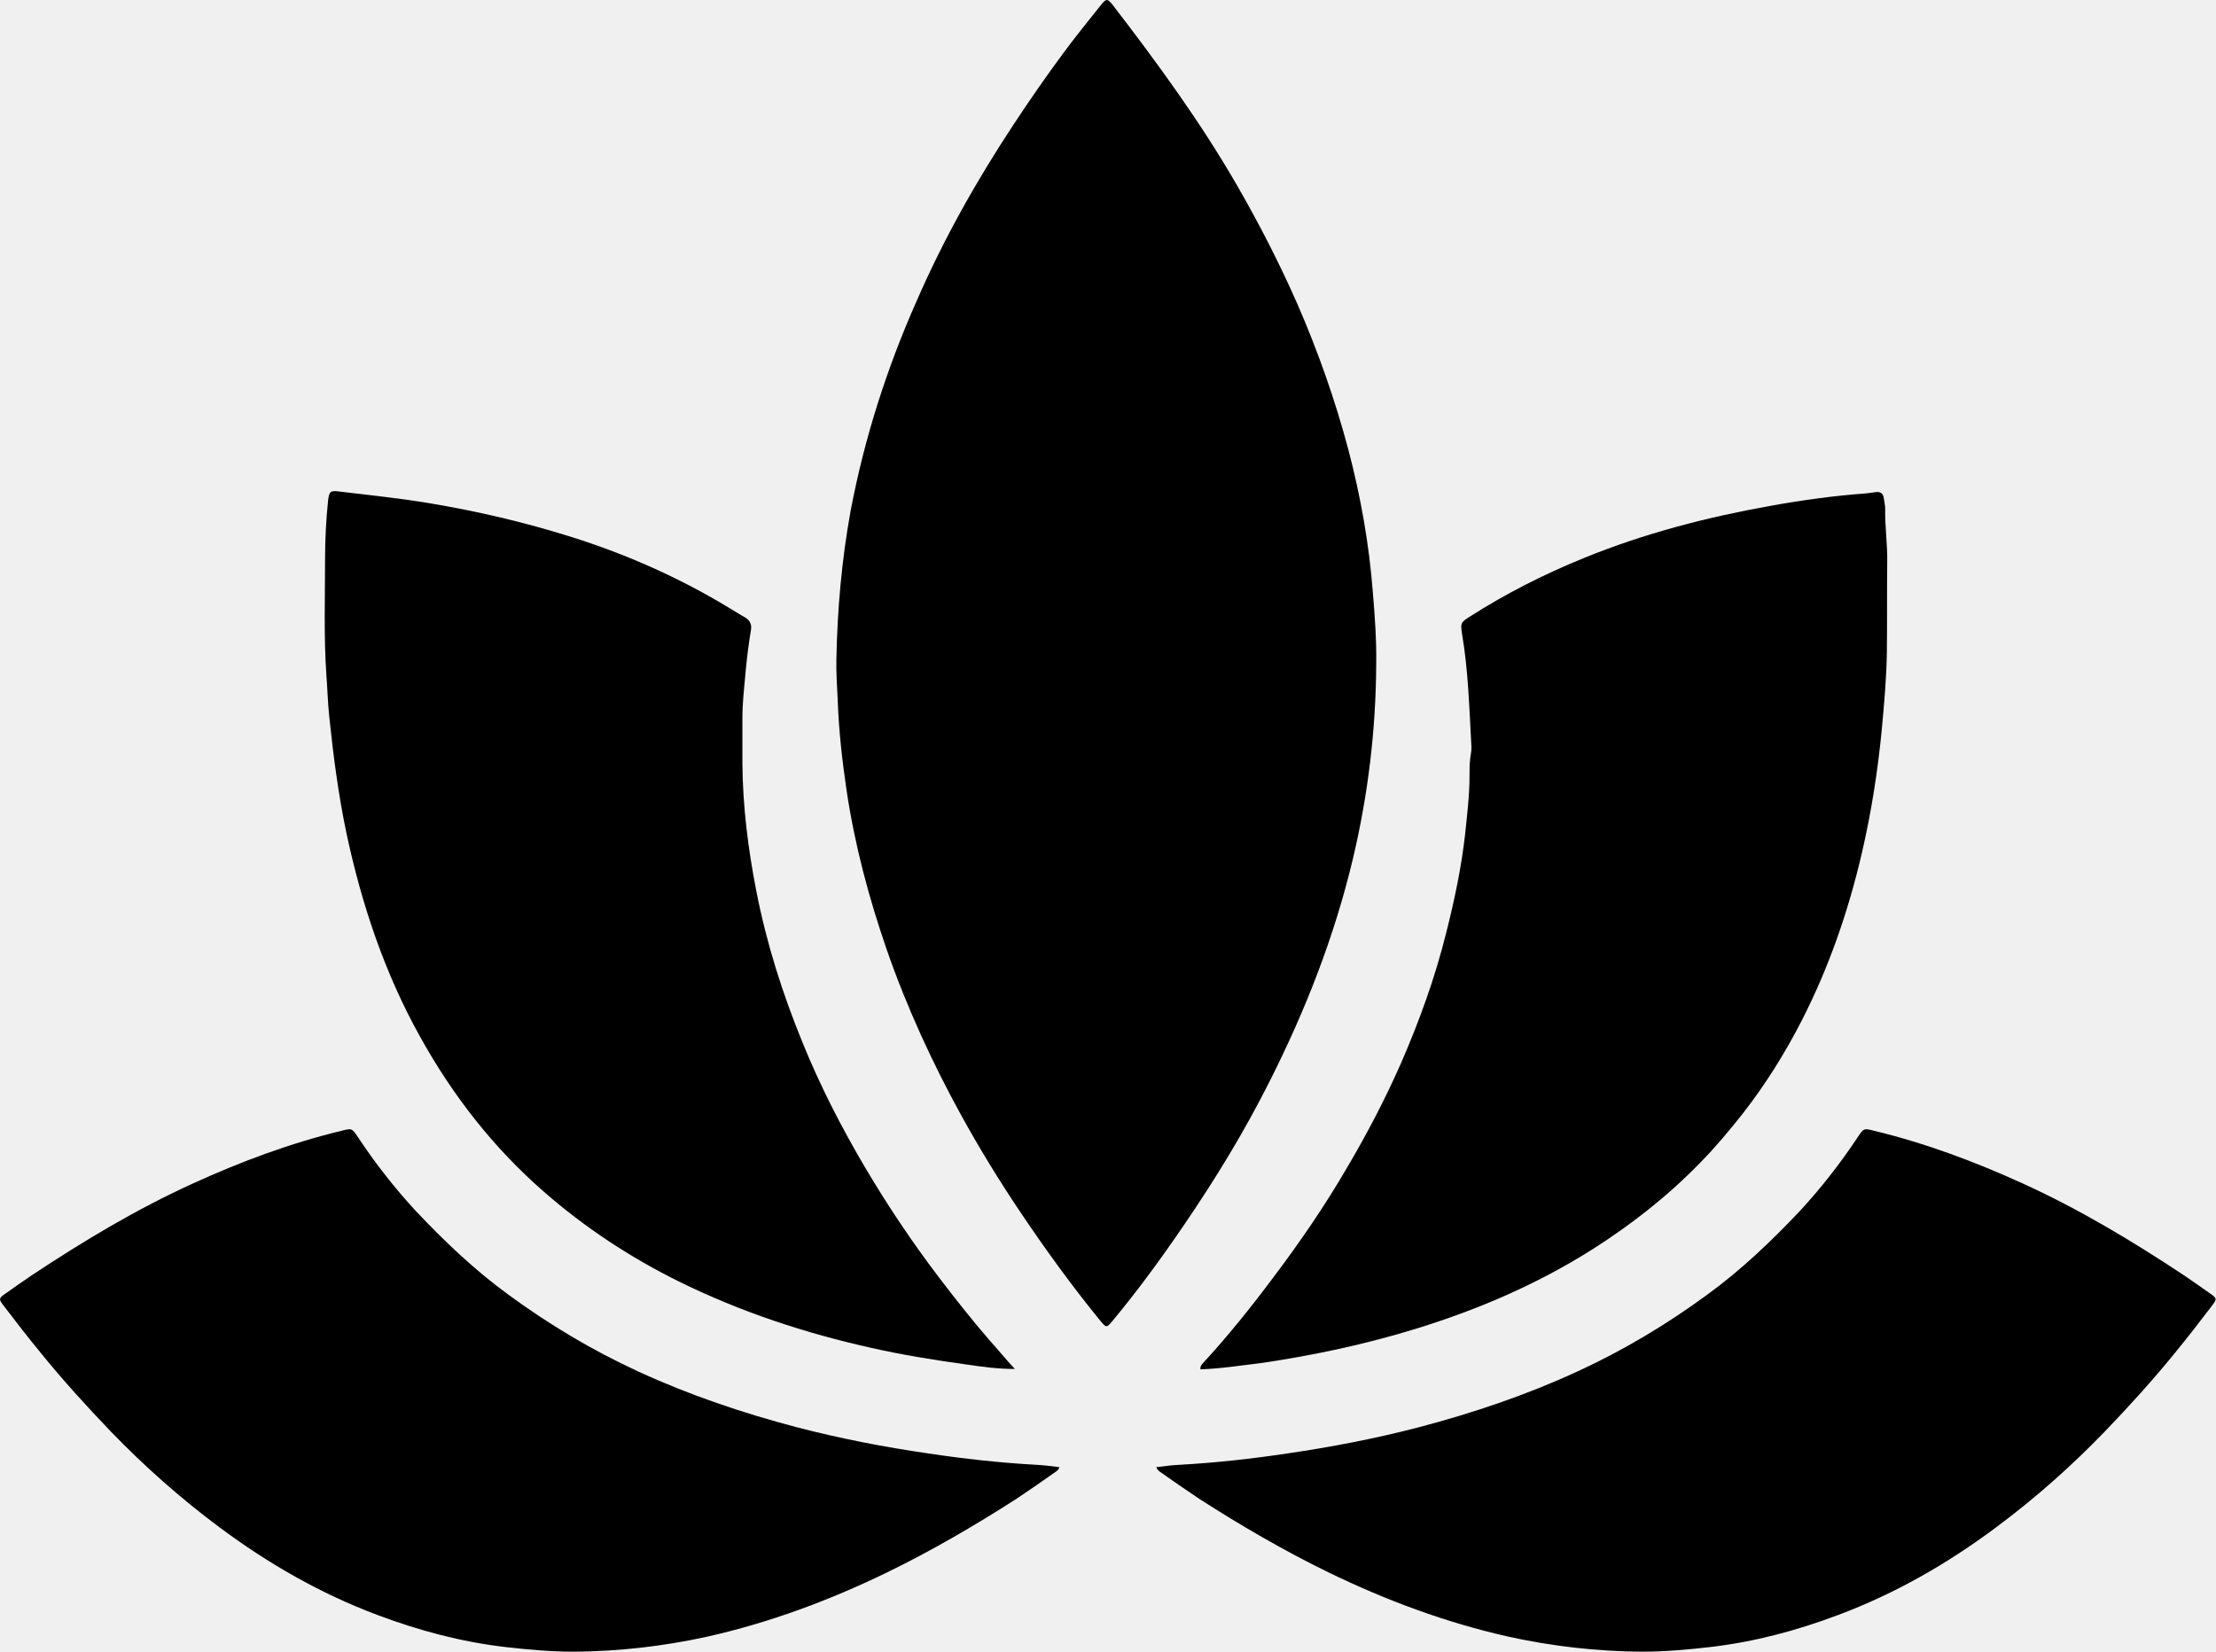
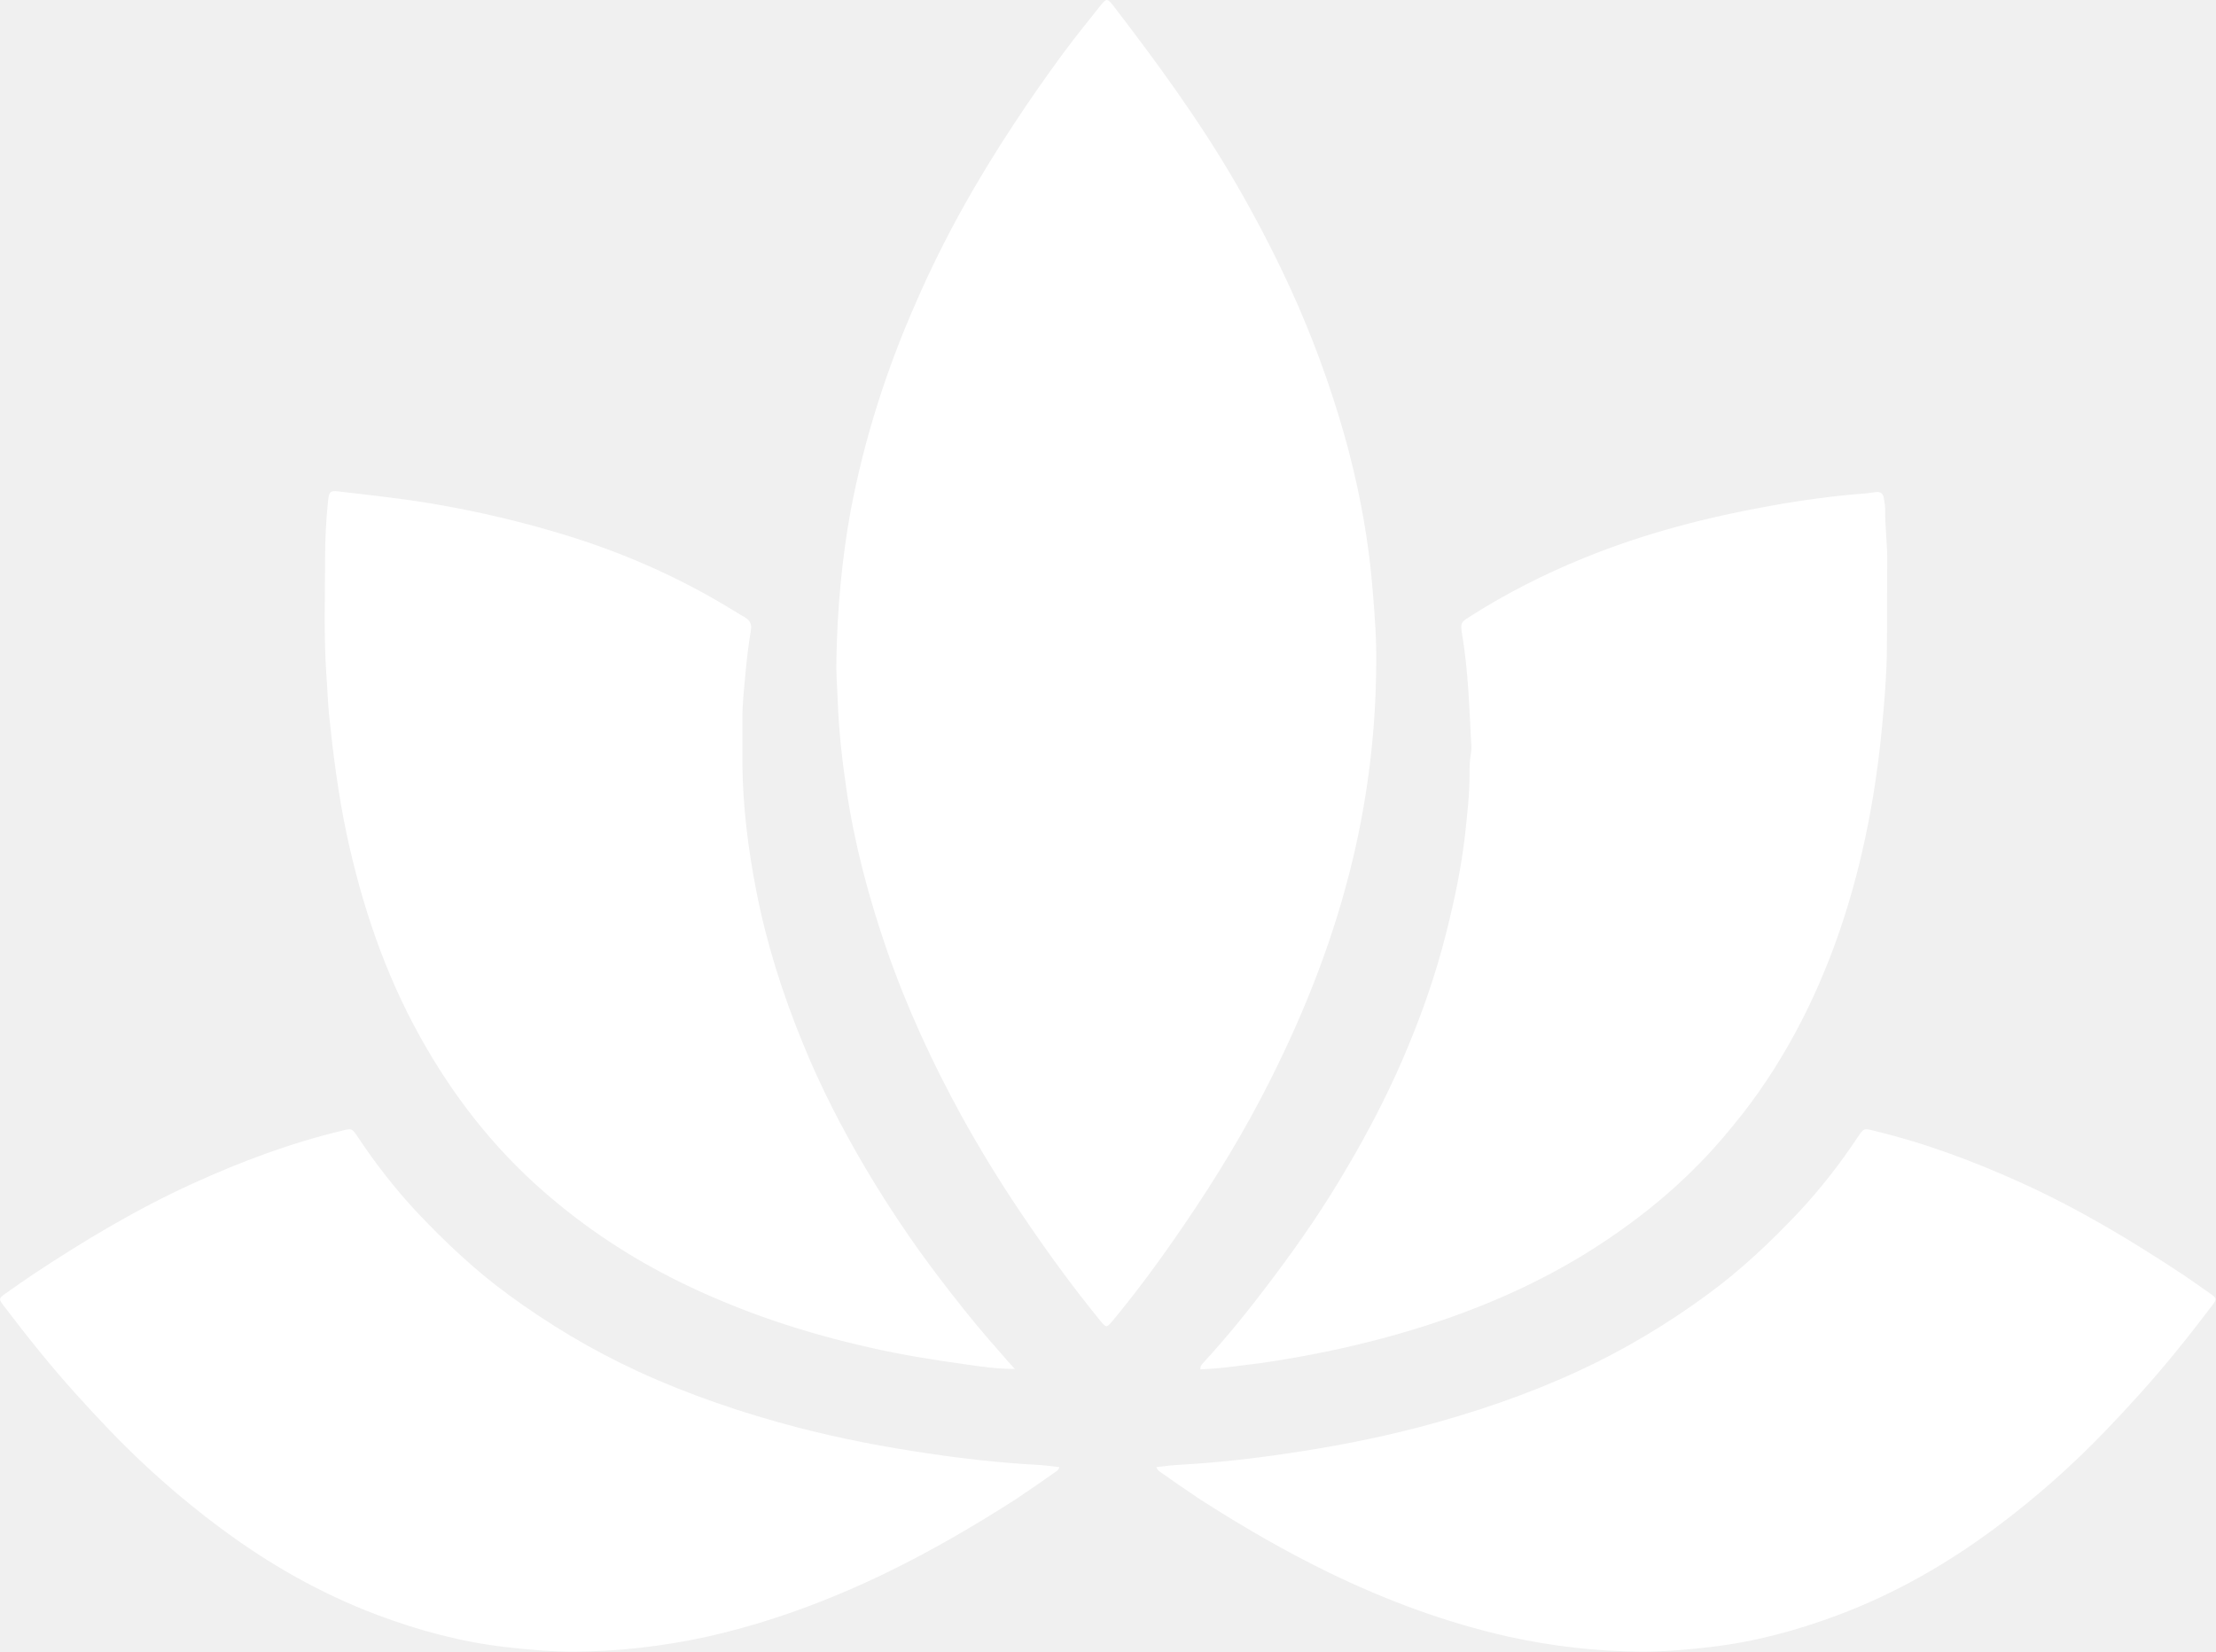
- <svg xmlns="http://www.w3.org/2000/svg" width="55" height="41" viewBox="0 0 55 41" fill="none">
-   <path d="M34.157 16.48C34.149 18.118 33.955 19.723 33.584 21.294C33.121 23.248 32.406 25.061 31.538 26.79C30.898 28.071 30.165 29.268 29.382 30.415C28.826 31.23 28.245 32.028 27.622 32.777C27.462 32.968 27.462 32.968 27.302 32.777C26.603 31.92 25.946 31.014 25.315 30.074C24.801 29.309 24.312 28.511 23.858 27.688C23.142 26.383 22.51 25.019 22.005 23.564C21.567 22.292 21.213 20.978 21.011 19.614C20.902 18.875 20.818 18.134 20.792 17.386C20.776 17.037 20.75 16.696 20.759 16.347C20.784 15.108 20.893 13.886 21.112 12.68C21.458 10.859 22.014 9.138 22.738 7.5C23.42 5.928 24.245 4.473 25.155 3.093C25.559 2.478 25.971 1.887 26.401 1.305C26.696 0.906 27.007 0.524 27.311 0.141C27.462 -0.05 27.487 -0.042 27.631 0.141C28.717 1.555 29.778 3.002 30.696 4.59C31.252 5.554 31.765 6.552 32.22 7.591C32.717 8.739 33.138 9.928 33.467 11.167C33.77 12.322 33.98 13.495 34.073 14.7C34.123 15.299 34.166 15.889 34.157 16.48Z" fill="black" />
-   <path d="M25.188 33.982C24.742 33.982 24.346 33.924 23.95 33.866C23.176 33.758 22.392 33.633 21.626 33.459C19.984 33.093 18.392 32.569 16.868 31.82C15.655 31.222 14.527 30.482 13.491 29.576C12.253 28.495 11.242 27.206 10.426 25.734C9.55 24.163 8.977 22.458 8.598 20.679C8.396 19.714 8.27 18.741 8.169 17.76C8.135 17.428 8.127 17.095 8.101 16.762C8.034 15.798 8.068 14.834 8.068 13.877C8.068 13.395 8.093 12.905 8.143 12.422C8.169 12.206 8.202 12.173 8.396 12.198C9.146 12.289 9.895 12.364 10.645 12.489C11.841 12.688 13.019 12.963 14.182 13.329C15.554 13.761 16.868 14.343 18.114 15.1C18.241 15.174 18.367 15.258 18.502 15.332C18.62 15.407 18.662 15.507 18.637 15.648C18.578 15.998 18.535 16.355 18.502 16.713C18.468 17.087 18.426 17.453 18.426 17.827C18.426 18.201 18.426 18.575 18.426 18.949C18.434 20.022 18.569 21.078 18.771 22.117C19.024 23.414 19.42 24.662 19.917 25.875C20.355 26.956 20.885 27.987 21.474 28.985C22.03 29.925 22.637 30.831 23.294 31.696C23.698 32.228 24.119 32.76 24.557 33.267C24.776 33.508 24.961 33.741 25.188 33.982Z" fill="black" />
-   <path d="M29.795 33.991C29.786 33.907 29.828 33.874 29.854 33.841C30.468 33.176 31.041 32.461 31.589 31.729C32.254 30.848 32.877 29.941 33.433 28.985C33.93 28.145 34.385 27.272 34.78 26.374C35.235 25.327 35.622 24.254 35.9 23.132C36.102 22.333 36.271 21.527 36.364 20.704C36.414 20.221 36.473 19.739 36.473 19.257C36.473 19.074 36.473 18.891 36.507 18.708C36.523 18.625 36.523 18.534 36.515 18.442C36.465 17.536 36.439 16.63 36.288 15.74C36.246 15.474 36.254 15.449 36.465 15.316C37.374 14.734 38.326 14.252 39.311 13.852C40.818 13.237 42.368 12.838 43.951 12.555C44.734 12.414 45.517 12.306 46.309 12.248C46.402 12.239 46.486 12.223 46.57 12.214C46.671 12.206 46.739 12.248 46.755 12.364C46.764 12.447 46.789 12.539 46.789 12.622C46.781 13.071 46.848 13.511 46.84 13.96C46.831 14.7 46.84 15.441 46.831 16.18C46.823 16.821 46.764 17.469 46.705 18.11C46.604 19.149 46.444 20.172 46.208 21.186C45.871 22.633 45.391 24.013 44.726 25.318C44.305 26.142 43.816 26.923 43.252 27.646C42.915 28.071 42.57 28.486 42.191 28.869C41.391 29.692 40.498 30.39 39.547 30.997C38.174 31.87 36.7 32.502 35.168 32.976C33.904 33.367 32.616 33.641 31.319 33.833C30.822 33.891 30.317 33.974 29.795 33.991Z" fill="black" />
-   <path d="M28.7 36.419C28.902 36.394 29.096 36.369 29.29 36.36C30.182 36.31 31.075 36.211 31.959 36.078C33.045 35.92 34.123 35.712 35.184 35.437C36.549 35.08 37.879 34.631 39.159 34.041C40.296 33.517 41.366 32.877 42.376 32.136C43.218 31.521 43.96 30.814 44.667 30.066C45.197 29.492 45.678 28.877 46.107 28.229C46.259 28.004 46.259 28.004 46.52 28.071C47.791 28.378 49.012 28.835 50.2 29.376C51.606 30.016 52.92 30.806 54.2 31.654C54.419 31.804 54.638 31.954 54.857 32.111C55.025 32.228 55.025 32.245 54.907 32.403C54.604 32.802 54.301 33.193 53.981 33.583C53.434 34.257 52.853 34.897 52.246 35.529C51.413 36.394 50.511 37.192 49.551 37.907C48.339 38.813 47.033 39.562 45.61 40.094C44.591 40.476 43.538 40.759 42.452 40.884C41.888 40.95 41.315 41 40.743 41C39.631 40.992 38.528 40.867 37.433 40.626C35.883 40.277 34.41 39.728 32.986 39.038C31.875 38.497 30.805 37.874 29.77 37.209C29.433 36.984 29.096 36.751 28.767 36.518C28.751 36.493 28.717 36.477 28.7 36.419Z" fill="black" />
-   <path d="M26.291 36.419C26.089 36.394 25.896 36.369 25.702 36.36C24.809 36.31 23.917 36.211 23.032 36.078C21.946 35.92 20.868 35.712 19.807 35.437C18.443 35.08 17.112 34.631 15.832 34.041C14.695 33.517 13.626 32.877 12.615 32.136C11.773 31.521 11.032 30.814 10.325 30.066C9.794 29.492 9.314 28.877 8.885 28.229C8.733 28.004 8.733 28.004 8.472 28.071C7.2 28.378 5.979 28.835 4.792 29.376C3.385 30.016 2.072 30.806 0.792 31.654C0.573 31.804 0.354 31.954 0.135 32.111C-0.034 32.228 -0.034 32.245 0.084 32.403C0.387 32.802 0.691 33.193 1.011 33.583C1.558 34.257 2.139 34.897 2.745 35.529C3.579 36.394 4.48 37.192 5.44 37.907C6.653 38.813 7.958 39.562 9.381 40.094C10.4 40.476 11.453 40.759 12.539 40.884C13.104 40.95 13.676 41 14.249 41C15.361 40.992 16.464 40.867 17.559 40.626C19.108 40.277 20.582 39.728 22.005 39.038C23.117 38.497 24.186 37.874 25.222 37.209C25.559 36.984 25.896 36.751 26.224 36.518C26.249 36.493 26.283 36.477 26.291 36.419Z" fill="black" />
+ <svg xmlns="http://www.w3.org/2000/svg" width="55" height="41" viewBox="0 0 55 41" fill="white">
+   <path d="M34.157 16.48C34.149 18.118 33.955 19.723 33.584 21.294C33.121 23.248 32.406 25.061 31.538 26.79C30.898 28.071 30.165 29.268 29.382 30.415C28.826 31.23 28.245 32.028 27.622 32.777C27.462 32.968 27.462 32.968 27.302 32.777C26.603 31.92 25.946 31.014 25.315 30.074C24.801 29.309 24.312 28.511 23.858 27.688C23.142 26.383 22.51 25.019 22.005 23.564C21.567 22.292 21.213 20.978 21.011 19.614C20.902 18.875 20.818 18.134 20.792 17.386C20.776 17.037 20.75 16.696 20.759 16.347C20.784 15.108 20.893 13.886 21.112 12.68C21.458 10.859 22.014 9.138 22.738 7.5C23.42 5.928 24.245 4.473 25.155 3.093C25.559 2.478 25.971 1.887 26.401 1.305C26.696 0.906 27.007 0.524 27.311 0.141C27.462 -0.05 27.487 -0.042 27.631 0.141C28.717 1.555 29.778 3.002 30.696 4.59C31.252 5.554 31.765 6.552 32.22 7.591C32.717 8.739 33.138 9.928 33.467 11.167C33.77 12.322 33.98 13.495 34.073 14.7C34.123 15.299 34.166 15.889 34.157 16.48Z" />
+   <path d="M25.188 33.982C24.742 33.982 24.346 33.924 23.95 33.866C23.176 33.758 22.392 33.633 21.626 33.459C19.984 33.093 18.392 32.569 16.868 31.82C15.655 31.222 14.527 30.482 13.491 29.576C12.253 28.495 11.242 27.206 10.426 25.734C9.55 24.163 8.977 22.458 8.598 20.679C8.396 19.714 8.27 18.741 8.169 17.76C8.135 17.428 8.127 17.095 8.101 16.762C8.034 15.798 8.068 14.834 8.068 13.877C8.068 13.395 8.093 12.905 8.143 12.422C8.169 12.206 8.202 12.173 8.396 12.198C9.146 12.289 9.895 12.364 10.645 12.489C11.841 12.688 13.019 12.963 14.182 13.329C15.554 13.761 16.868 14.343 18.114 15.1C18.241 15.174 18.367 15.258 18.502 15.332C18.62 15.407 18.662 15.507 18.637 15.648C18.578 15.998 18.535 16.355 18.502 16.713C18.468 17.087 18.426 17.453 18.426 17.827C18.426 18.201 18.426 18.575 18.426 18.949C18.434 20.022 18.569 21.078 18.771 22.117C19.024 23.414 19.42 24.662 19.917 25.875C20.355 26.956 20.885 27.987 21.474 28.985C22.03 29.925 22.637 30.831 23.294 31.696C23.698 32.228 24.119 32.76 24.557 33.267C24.776 33.508 24.961 33.741 25.188 33.982Z" />
+   <path d="M29.795 33.991C29.786 33.907 29.828 33.874 29.854 33.841C30.468 33.176 31.041 32.461 31.589 31.729C32.254 30.848 32.877 29.941 33.433 28.985C33.93 28.145 34.385 27.272 34.78 26.374C35.235 25.327 35.622 24.254 35.9 23.132C36.102 22.333 36.271 21.527 36.364 20.704C36.414 20.221 36.473 19.739 36.473 19.257C36.473 19.074 36.473 18.891 36.507 18.708C36.523 18.625 36.523 18.534 36.515 18.442C36.465 17.536 36.439 16.63 36.288 15.74C36.246 15.474 36.254 15.449 36.465 15.316C37.374 14.734 38.326 14.252 39.311 13.852C40.818 13.237 42.368 12.838 43.951 12.555C44.734 12.414 45.517 12.306 46.309 12.248C46.402 12.239 46.486 12.223 46.57 12.214C46.671 12.206 46.739 12.248 46.755 12.364C46.764 12.447 46.789 12.539 46.789 12.622C46.781 13.071 46.848 13.511 46.84 13.96C46.831 14.7 46.84 15.441 46.831 16.18C46.823 16.821 46.764 17.469 46.705 18.11C46.604 19.149 46.444 20.172 46.208 21.186C45.871 22.633 45.391 24.013 44.726 25.318C44.305 26.142 43.816 26.923 43.252 27.646C42.915 28.071 42.57 28.486 42.191 28.869C41.391 29.692 40.498 30.39 39.547 30.997C38.174 31.87 36.7 32.502 35.168 32.976C33.904 33.367 32.616 33.641 31.319 33.833C30.822 33.891 30.317 33.974 29.795 33.991Z" />
+   <path d="M28.7 36.419C28.902 36.394 29.096 36.369 29.29 36.36C30.182 36.31 31.075 36.211 31.959 36.078C33.045 35.92 34.123 35.712 35.184 35.437C36.549 35.08 37.879 34.631 39.159 34.041C40.296 33.517 41.366 32.877 42.376 32.136C43.218 31.521 43.96 30.814 44.667 30.066C45.197 29.492 45.678 28.877 46.107 28.229C46.259 28.004 46.259 28.004 46.52 28.071C47.791 28.378 49.012 28.835 50.2 29.376C51.606 30.016 52.92 30.806 54.2 31.654C54.419 31.804 54.638 31.954 54.857 32.111C55.025 32.228 55.025 32.245 54.907 32.403C54.604 32.802 54.301 33.193 53.981 33.583C53.434 34.257 52.853 34.897 52.246 35.529C51.413 36.394 50.511 37.192 49.551 37.907C48.339 38.813 47.033 39.562 45.61 40.094C44.591 40.476 43.538 40.759 42.452 40.884C41.888 40.95 41.315 41 40.743 41C39.631 40.992 38.528 40.867 37.433 40.626C35.883 40.277 34.41 39.728 32.986 39.038C31.875 38.497 30.805 37.874 29.77 37.209C29.433 36.984 29.096 36.751 28.767 36.518C28.751 36.493 28.717 36.477 28.7 36.419Z" />
+   <path d="M26.291 36.419C26.089 36.394 25.896 36.369 25.702 36.36C24.809 36.31 23.917 36.211 23.032 36.078C21.946 35.92 20.868 35.712 19.807 35.437C18.443 35.08 17.112 34.631 15.832 34.041C14.695 33.517 13.626 32.877 12.615 32.136C11.773 31.521 11.032 30.814 10.325 30.066C9.794 29.492 9.314 28.877 8.885 28.229C8.733 28.004 8.733 28.004 8.472 28.071C7.2 28.378 5.979 28.835 4.792 29.376C3.385 30.016 2.072 30.806 0.792 31.654C0.573 31.804 0.354 31.954 0.135 32.111C-0.034 32.228 -0.034 32.245 0.084 32.403C0.387 32.802 0.691 33.193 1.011 33.583C1.558 34.257 2.139 34.897 2.745 35.529C3.579 36.394 4.48 37.192 5.44 37.907C6.653 38.813 7.958 39.562 9.381 40.094C10.4 40.476 11.453 40.759 12.539 40.884C13.104 40.95 13.676 41 14.249 41C15.361 40.992 16.464 40.867 17.559 40.626C19.108 40.277 20.582 39.728 22.005 39.038C23.117 38.497 24.186 37.874 25.222 37.209C25.559 36.984 25.896 36.751 26.224 36.518C26.249 36.493 26.283 36.477 26.291 36.419Z" />
</svg>
